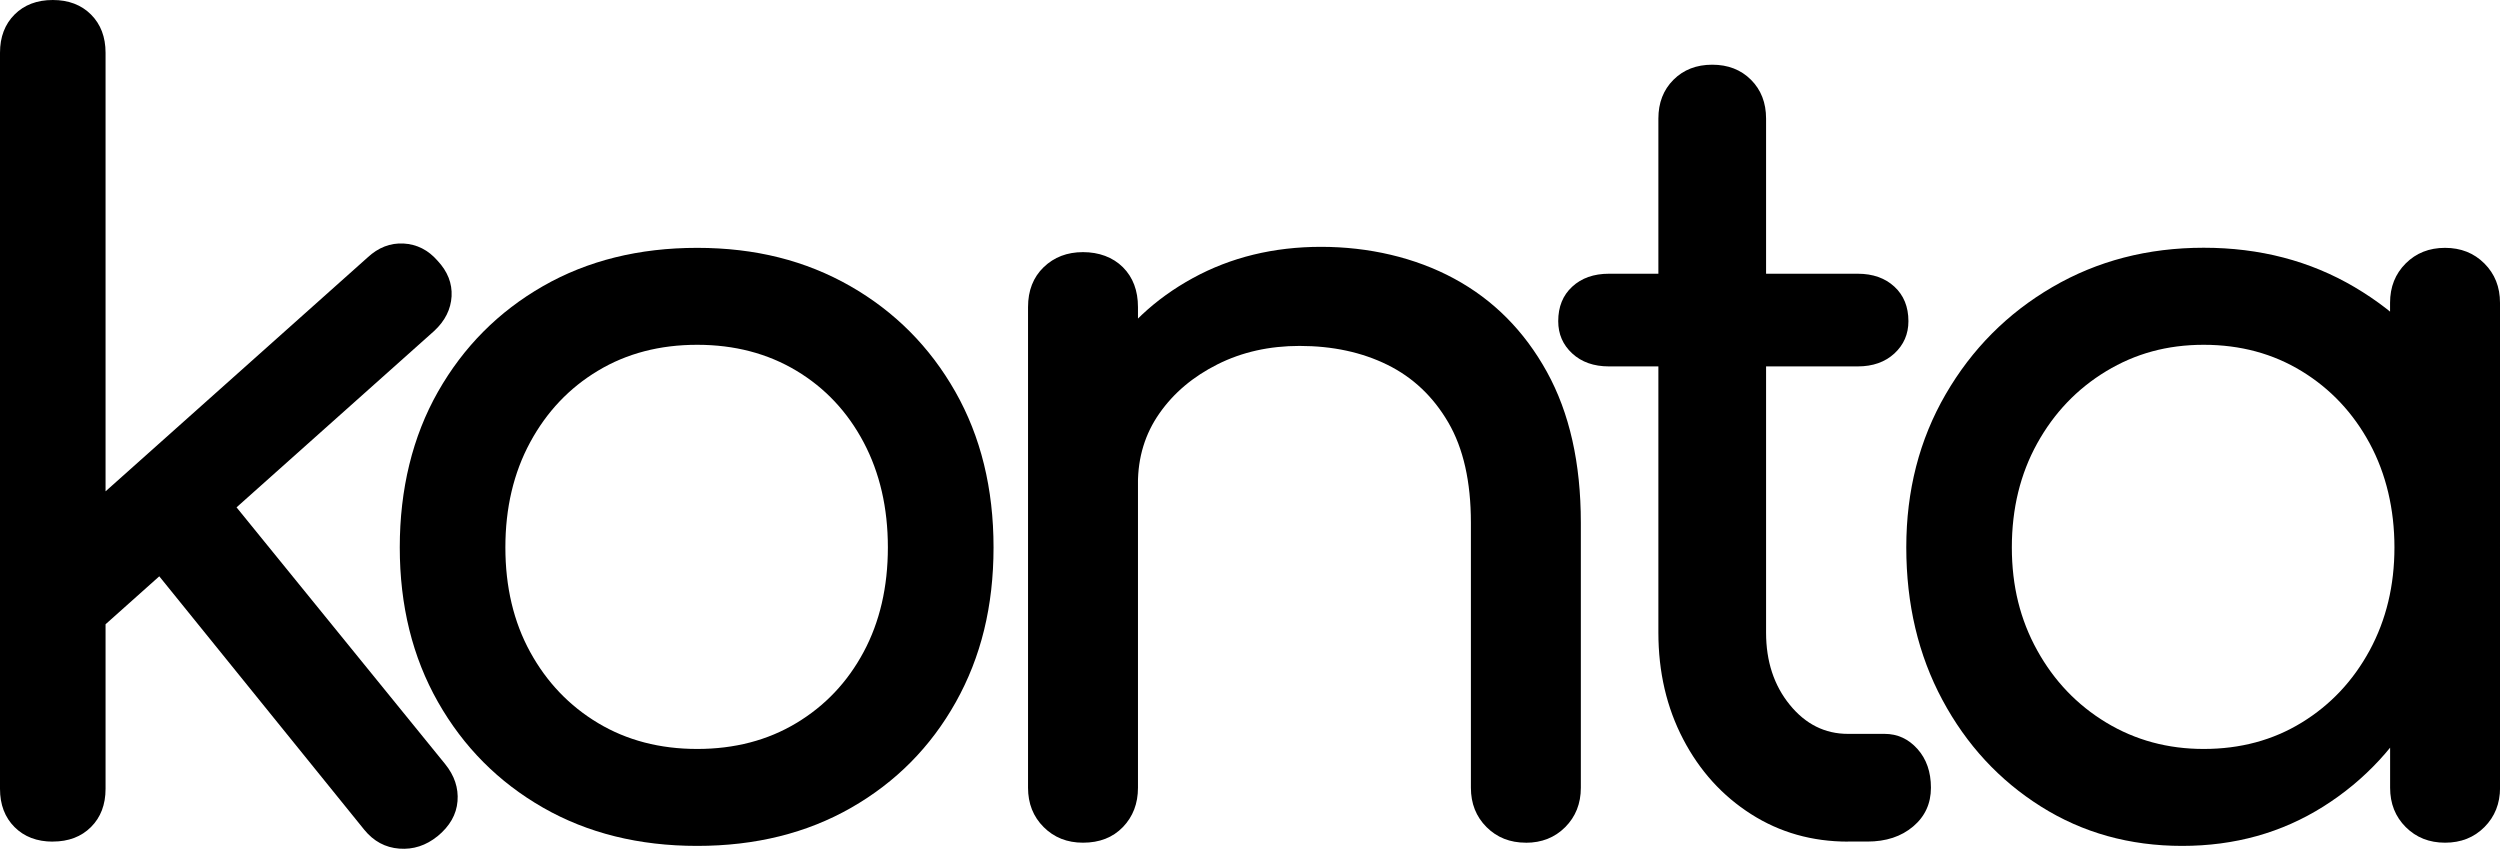
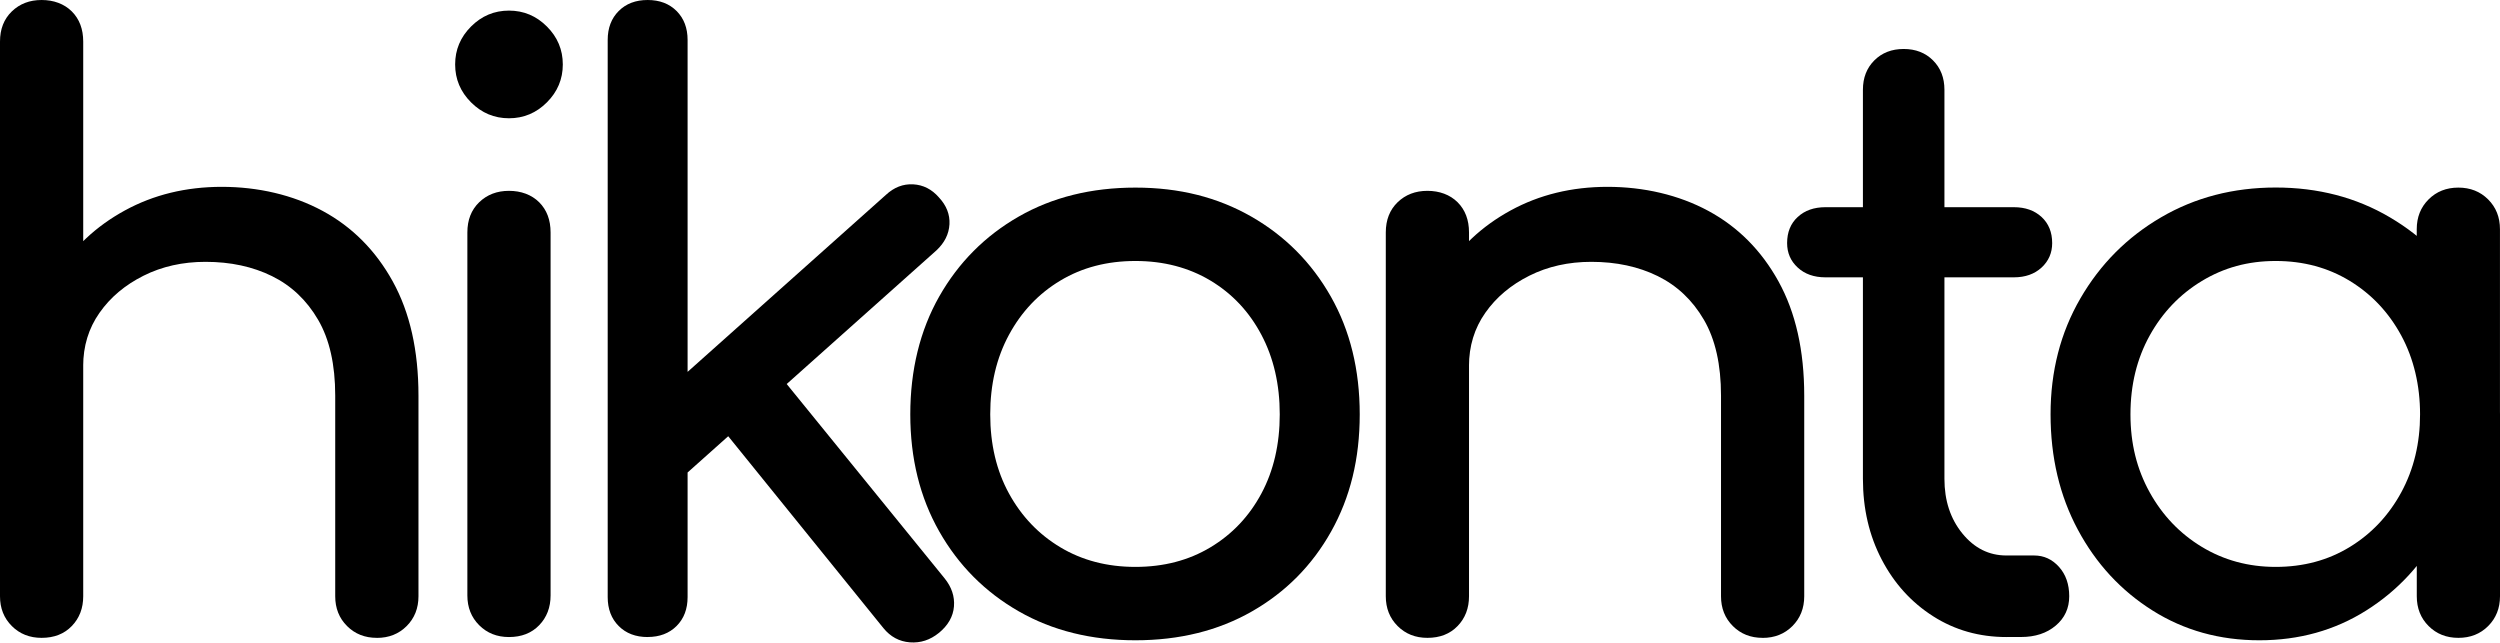
- <svg xmlns="http://www.w3.org/2000/svg" id="Capa_2" data-name="Capa 2" viewBox="0 0 467.52 158.73">
+ <svg xmlns="http://www.w3.org/2000/svg" id="Capa_2" data-name="Capa 2" viewBox="0 0 617.66 158.73">
  <g id="Capa_1-2" data-name="Capa 1">
    <g>
-       <path d="M9.87,157.39c-2.96,0-5.34-.91-7.15-2.72-1.81-1.81-2.72-4.2-2.72-7.15V9.87c0-2.95.91-5.34,2.72-7.15C4.53.91,6.92,0,9.87,0s5.34.91,7.15,2.72c1.81,1.81,2.72,4.2,2.72,7.15v137.64c0,2.96-.91,5.34-2.72,7.15-1.81,1.81-4.2,2.72-7.15,2.72ZM19.35,117.08l-12.49-13.7,61.87-55.22c2.02-1.88,4.26-2.75,6.75-2.62,2.48.14,4.6,1.21,6.35,3.22,1.88,2.01,2.75,4.23,2.62,6.65-.14,2.42-1.21,4.57-3.22,6.45l-61.87,55.22ZM81.82,156.38c-2.15,1.74-4.53,2.52-7.15,2.32-2.62-.2-4.8-1.38-6.55-3.53l-40.91-50.58,14.11-13.3,41.92,51.59c1.74,2.15,2.52,4.47,2.32,6.95-.2,2.49-1.45,4.67-3.73,6.55Z" />
-       <path d="M130.38,158.19c-10.88,0-20.49-2.38-28.82-7.15-8.33-4.77-14.88-11.35-19.65-19.75-4.77-8.4-7.15-18.04-7.15-28.92s2.38-20.72,7.15-29.12c4.77-8.39,11.32-14.98,19.65-19.75,8.33-4.77,17.94-7.15,28.82-7.15s20.28,2.39,28.62,7.15c8.33,4.77,14.88,11.35,19.65,19.75,4.77,8.4,7.15,18.11,7.15,29.12s-2.35,20.52-7.05,28.92c-4.7,8.4-11.22,14.98-19.55,19.75-8.33,4.77-17.94,7.15-28.82,7.15ZM130.38,140.06c6.98,0,13.17-1.61,18.54-4.84,5.37-3.22,9.57-7.66,12.59-13.3,3.02-5.64,4.53-12.16,4.53-19.55s-1.51-13.94-4.53-19.65c-3.02-5.71-7.22-10.18-12.59-13.4-5.38-3.22-11.56-4.84-18.54-4.84s-13.17,1.61-18.54,4.84c-5.38,3.22-9.61,7.69-12.7,13.4-3.09,5.71-4.63,12.26-4.63,19.65s1.54,13.91,4.63,19.55c3.09,5.64,7.32,10.08,12.7,13.3,5.37,3.22,11.55,4.84,18.54,4.84Z" />
-       <path d="M202.53,157.59c-2.96,0-5.41-.97-7.36-2.92-1.95-1.95-2.92-4.4-2.92-7.36V57.43c0-3.09.97-5.57,2.92-7.46,1.95-1.88,4.4-2.82,7.36-2.82s5.57.94,7.46,2.82c1.88,1.88,2.82,4.37,2.82,7.46v89.88c0,2.96-.94,5.41-2.82,7.36-1.88,1.95-4.37,2.92-7.46,2.92ZM285.35,157.59c-2.96,0-5.41-.97-7.36-2.92-1.95-1.95-2.92-4.4-2.92-7.36v-49.57c0-7.66-1.41-13.91-4.23-18.74-2.82-4.84-6.62-8.43-11.39-10.78-4.77-2.35-10.25-3.53-16.42-3.53-5.64,0-10.75,1.14-15.32,3.43-4.57,2.29-8.2,5.34-10.88,9.17-2.69,3.83-4.03,8.23-4.03,13.2h-12.7c0-8.46,2.05-16.02,6.15-22.67,4.1-6.65,9.7-11.92,16.83-15.82,7.12-3.89,15.11-5.84,23.98-5.84s17.56,1.98,24.89,5.95c7.32,3.96,13.1,9.77,17.33,17.43,4.23,7.66,6.35,17.06,6.35,28.21v49.57c0,2.96-.98,5.41-2.92,7.36-1.95,1.95-4.4,2.92-7.36,2.92Z" />
-       <path d="M300.87,68.52c-2.82,0-5.11-.81-6.85-2.42-1.75-1.61-2.62-3.63-2.62-6.04,0-2.69.87-4.84,2.62-6.45,1.74-1.61,4.03-2.42,6.85-2.42h46.55c2.82,0,5.1.81,6.85,2.42,1.74,1.61,2.62,3.76,2.62,6.45,0,2.42-.88,4.43-2.62,6.04-1.75,1.61-4.03,2.42-6.85,2.42h-46.55ZM345.61,157.39c-6.72,0-12.77-1.71-18.14-5.14-5.38-3.43-9.61-8.09-12.7-14.01-3.09-5.91-4.64-12.56-4.64-19.95V22.17c0-2.95.94-5.37,2.82-7.25s4.3-2.82,7.25-2.82,5.37.94,7.25,2.82c1.88,1.88,2.82,4.3,2.82,7.25v96.13c0,5.38,1.48,9.88,4.43,13.5,2.95,3.63,6.58,5.44,10.88,5.44h6.85c2.42,0,4.46.94,6.15,2.82,1.68,1.88,2.52,4.3,2.52,7.25s-1.11,5.38-3.33,7.25c-2.22,1.88-5.07,2.82-8.56,2.82h-3.63Z" />
-       <path d="M408.08,158.19c-9.81,0-18.61-2.45-26.4-7.36-7.79-4.9-13.94-11.55-18.44-19.95-4.5-8.39-6.75-17.9-6.75-28.52s2.45-20.15,7.36-28.62c4.9-8.46,11.55-15.15,19.95-20.05,8.39-4.9,17.83-7.36,28.31-7.36s19.88,2.45,28.21,7.36c8.33,4.91,14.94,11.59,19.85,20.05,4.9,8.46,7.36,18,7.36,28.62h-7.86c0,10.61-2.25,20.12-6.75,28.52-4.5,8.4-10.65,15.05-18.44,19.95-7.79,4.91-16.59,7.36-26.4,7.36ZM412.11,140.06c6.85,0,12.96-1.64,18.34-4.94,5.37-3.29,9.6-7.79,12.7-13.5,3.09-5.71,4.63-12.12,4.63-19.25s-1.55-13.74-4.63-19.45c-3.09-5.71-7.32-10.21-12.7-13.5-5.38-3.29-11.49-4.94-18.34-4.94s-12.8,1.65-18.24,4.94c-5.44,3.29-9.74,7.79-12.9,13.5-3.16,5.71-4.74,12.19-4.74,19.45s1.58,13.54,4.74,19.25c3.16,5.71,7.46,10.21,12.9,13.5,5.44,3.29,11.52,4.94,18.24,4.94ZM457.25,157.59c-2.96,0-5.41-.97-7.36-2.92-1.95-1.95-2.92-4.4-2.92-7.36v-30.83l3.83-21.36,16.73,7.25v44.94c0,2.96-.98,5.41-2.92,7.36s-4.4,2.92-7.36,2.92ZM464.6,49.27c1.95,1.95,2.92,4.4,2.92,7.36v44.94s-16.73,7.25-16.73,7.25l-3.83-21.36v-30.83c0-2.96.97-5.41,2.92-7.36,1.95-1.95,4.4-2.92,7.36-2.92s5.41.97,7.36,2.92Z" />
+       <g>
+         <path d="M160.01,157.39c-2.96,0-5.34-.91-7.15-2.72-1.81-1.81-2.72-4.2-2.72-7.15V9.87c0-2.95.91-5.34,2.72-7.15,1.81-1.81,4.2-2.72,7.15-2.72s5.34.91,7.15,2.72c1.81,1.81,2.72,4.2,2.72,7.15v137.64c0,2.96-.91,5.34-2.72,7.15-1.81,1.81-4.2,2.72-7.15,2.72ZM169.48,117.08l-12.49-13.7,61.87-55.22c2.02-1.88,4.26-2.75,6.75-2.62,2.48.14,4.6,1.21,6.35,3.22,1.88,2.01,2.75,4.23,2.62,6.65-.14,2.42-1.21,4.57-3.22,6.45l-61.87,55.22ZM231.95,156.38c-2.15,1.74-4.53,2.52-7.15,2.32-2.62-.2-4.8-1.38-6.55-3.53l-40.91-50.58,14.11-13.3,41.92,51.59c1.74,2.15,2.52,4.47,2.32,6.95-.2,2.49-1.45,4.67-3.73,6.55Z" />
+         <path d="M280.52,158.19c-10.88,0-20.49-2.38-28.82-7.15-8.33-4.77-14.88-11.35-19.65-19.75-4.77-8.4-7.15-18.04-7.15-28.92s2.38-20.72,7.15-29.12c4.77-8.39,11.32-14.98,19.65-19.75,8.33-4.77,17.94-7.15,28.82-7.15s20.28,2.39,28.62,7.15c8.33,4.77,14.88,11.35,19.65,19.75,4.77,8.4,7.15,18.11,7.15,29.12s-2.35,20.52-7.05,28.92c-4.7,8.4-11.22,14.98-19.55,19.75-8.33,4.77-17.94,7.15-28.82,7.15ZM280.52,140.06c6.98,0,13.17-1.61,18.54-4.84,5.37-3.22,9.57-7.66,12.59-13.3,3.02-5.64,4.53-12.16,4.53-19.55s-1.51-13.94-4.53-19.65c-3.02-5.71-7.22-10.18-12.59-13.4-5.38-3.22-11.56-4.84-18.54-4.84s-13.17,1.61-18.54,4.84c-5.38,3.22-9.61,7.69-12.7,13.4-3.09,5.71-4.63,12.26-4.63,19.65s1.54,13.91,4.63,19.55c3.09,5.64,7.32,10.08,12.7,13.3,5.37,3.22,11.55,4.84,18.54,4.84Z" />
+         <path d="M352.66,157.59c-2.96,0-5.41-.97-7.36-2.92-1.95-1.95-2.92-4.4-2.92-7.36V57.43c0-3.09.97-5.57,2.92-7.46,1.95-1.88,4.4-2.82,7.36-2.82s5.57.94,7.46,2.82c1.88,1.88,2.82,4.37,2.82,7.46v89.88c0,2.96-.94,5.41-2.82,7.36-1.88,1.95-4.37,2.92-7.46,2.92ZM435.48,157.59c-2.96,0-5.41-.97-7.36-2.92-1.95-1.95-2.92-4.4-2.92-7.36v-49.57c0-7.66-1.41-13.91-4.23-18.74-2.82-4.84-6.62-8.43-11.39-10.78-4.77-2.35-10.25-3.53-16.42-3.53-5.64,0-10.75,1.14-15.32,3.43-4.57,2.29-8.2,5.34-10.88,9.17-2.69,3.83-4.03,8.23-4.03,13.2h-12.7c0-8.46,2.05-16.02,6.15-22.67,4.1-6.65,9.7-11.92,16.83-15.82,7.12-3.89,15.11-5.84,23.98-5.84s17.56,1.98,24.89,5.95c7.32,3.96,13.1,9.77,17.33,17.43,4.23,7.66,6.35,17.06,6.35,28.21v49.57c0,2.96-.98,5.41-2.92,7.36-1.95,1.95-4.4,2.92-7.36,2.92Z" />
+         <path d="M451,68.52c-2.82,0-5.11-.81-6.85-2.42-1.75-1.61-2.62-3.63-2.62-6.04,0-2.69.87-4.84,2.62-6.45,1.74-1.61,4.03-2.42,6.85-2.42h46.55c2.82,0,5.1.81,6.85,2.42,1.74,1.61,2.62,3.76,2.62,6.45,0,2.42-.88,4.43-2.62,6.04-1.75,1.61-4.03,2.42-6.85,2.42h-46.55ZM495.74,157.39c-6.72,0-12.77-1.71-18.14-5.14-5.38-3.43-9.61-8.09-12.7-14.01-3.09-5.91-4.64-12.56-4.64-19.95V22.17c0-2.95.94-5.37,2.82-7.25s4.3-2.82,7.25-2.82,5.37.94,7.25,2.82c1.88,1.88,2.82,4.3,2.82,7.25v96.13c0,5.38,1.48,9.88,4.43,13.5,2.95,3.63,6.58,5.44,10.88,5.44h6.85c2.42,0,4.46.94,6.15,2.82,1.68,1.88,2.52,4.3,2.52,7.25s-1.11,5.38-3.33,7.25c-2.22,1.88-5.07,2.82-8.56,2.82h-3.63Z" />
+         <path d="M558.21,158.19c-9.81,0-18.61-2.45-26.4-7.36-7.79-4.9-13.94-11.55-18.44-19.95-4.5-8.39-6.75-17.9-6.75-28.52s2.45-20.15,7.36-28.62c4.9-8.46,11.55-15.15,19.95-20.05,8.39-4.9,17.83-7.36,28.31-7.36s19.88,2.45,28.21,7.36c8.33,4.91,14.94,11.59,19.85,20.05,4.9,8.46,7.36,18,7.36,28.62h-7.86c0,10.61-2.25,20.12-6.75,28.52-4.5,8.4-10.65,15.05-18.44,19.95-7.79,4.91-16.59,7.36-26.4,7.36ZM562.24,140.06c6.85,0,12.96-1.64,18.34-4.94,5.37-3.29,9.6-7.79,12.7-13.5,3.09-5.71,4.63-12.12,4.63-19.25s-1.55-13.74-4.63-19.45c-3.09-5.71-7.32-10.21-12.7-13.5-5.38-3.29-11.49-4.94-18.34-4.94s-12.8,1.65-18.24,4.94c-5.44,3.29-9.74,7.79-12.9,13.5-3.16,5.71-4.74,12.19-4.74,19.45s1.58,13.54,4.74,19.25c3.16,5.71,7.46,10.21,12.9,13.5,5.44,3.29,11.52,4.94,18.24,4.94ZM607.38,157.59c-2.96,0-5.41-.97-7.36-2.92-1.95-1.95-2.92-4.4-2.92-7.36v-30.83l3.83-21.36,16.73,7.25v44.94c0,2.96-.98,5.41-2.92,7.36s-4.4,2.92-7.36,2.92ZM614.73,49.27c1.95,1.95,2.92,4.4,2.92,7.36v44.94s-16.73,7.25-16.73,7.25l-3.83-21.36v-30.83c0-2.96.97-5.41,2.92-7.36,1.95-1.95,4.4-2.92,7.36-2.92,2.95,0,5.41.97,7.36,2.92Z" />
+       </g>
+       <path d="M10.28,117.29c-2.96,0-5.41-.97-7.36-2.92-1.95-1.95-2.92-4.4-2.92-7.36V10.28c0-3.09.97-5.57,2.92-7.46C4.87.94,7.32,0,10.28,0s5.57.94,7.46,2.82c1.88,1.88,2.82,4.37,2.82,7.46v96.73c0,2.96-.94,5.41-2.82,7.36-1.88,1.95-4.37,2.92-7.46,2.92ZM10.28,157.59c-2.96,0-5.41-.97-7.36-2.92-1.95-1.95-2.92-4.4-2.92-7.36V57.43c0-3.09.97-5.57,2.92-7.46,1.95-1.88,4.4-2.82,7.36-2.82s5.57.94,7.46,2.82c1.88,1.88,2.82,4.37,2.82,7.46v89.88c0,2.96-.94,5.41-2.82,7.36-1.88,1.95-4.37,2.92-7.46,2.92ZM93.1,157.59c-2.96,0-5.41-.97-7.36-2.92-1.95-1.95-2.92-4.4-2.92-7.36v-49.57c0-7.66-1.41-13.91-4.23-18.74-2.82-4.84-6.62-8.43-11.39-10.78-4.77-2.35-10.25-3.53-16.42-3.53-5.64,0-10.75,1.14-15.32,3.43-4.57,2.29-8.2,5.34-10.88,9.17-2.69,3.83-4.03,8.23-4.03,13.2H7.86c0-8.46,2.05-16.02,6.15-22.67,4.1-6.65,9.7-11.92,16.83-15.82,7.12-3.89,15.11-5.84,23.98-5.84s17.56,1.98,24.89,5.95c7.32,3.96,13.1,9.77,17.33,17.43,4.23,7.66,6.35,17.06,6.35,28.21v49.57c0,2.96-.98,5.41-2.92,7.36-1.95,1.95-4.4,2.92-7.36,2.92Z" />
+       <path d="M125.75,29.22c-3.63,0-6.75-1.31-9.37-3.93-2.62-2.62-3.93-5.74-3.93-9.37s1.31-6.75,3.93-9.37c2.62-2.62,5.74-3.93,9.37-3.93s6.75,1.31,9.37,3.93c2.62,2.62,3.93,5.74,3.93,9.37s-1.31,6.75-3.93,9.37c-2.62,2.62-5.74,3.93-9.37,3.93ZM125.75,157.39c-2.96,0-5.41-.97-7.36-2.92-1.95-1.95-2.92-4.4-2.92-7.36V57.43c0-3.09.97-5.57,2.92-7.46,1.95-1.88,4.4-2.82,7.36-2.82s5.57.94,7.46,2.82c1.88,1.88,2.82,4.37,2.82,7.46v89.68c0,2.96-.94,5.41-2.82,7.36-1.88,1.95-4.37,2.92-7.46,2.92Z" />
    </g>
  </g>
</svg>
